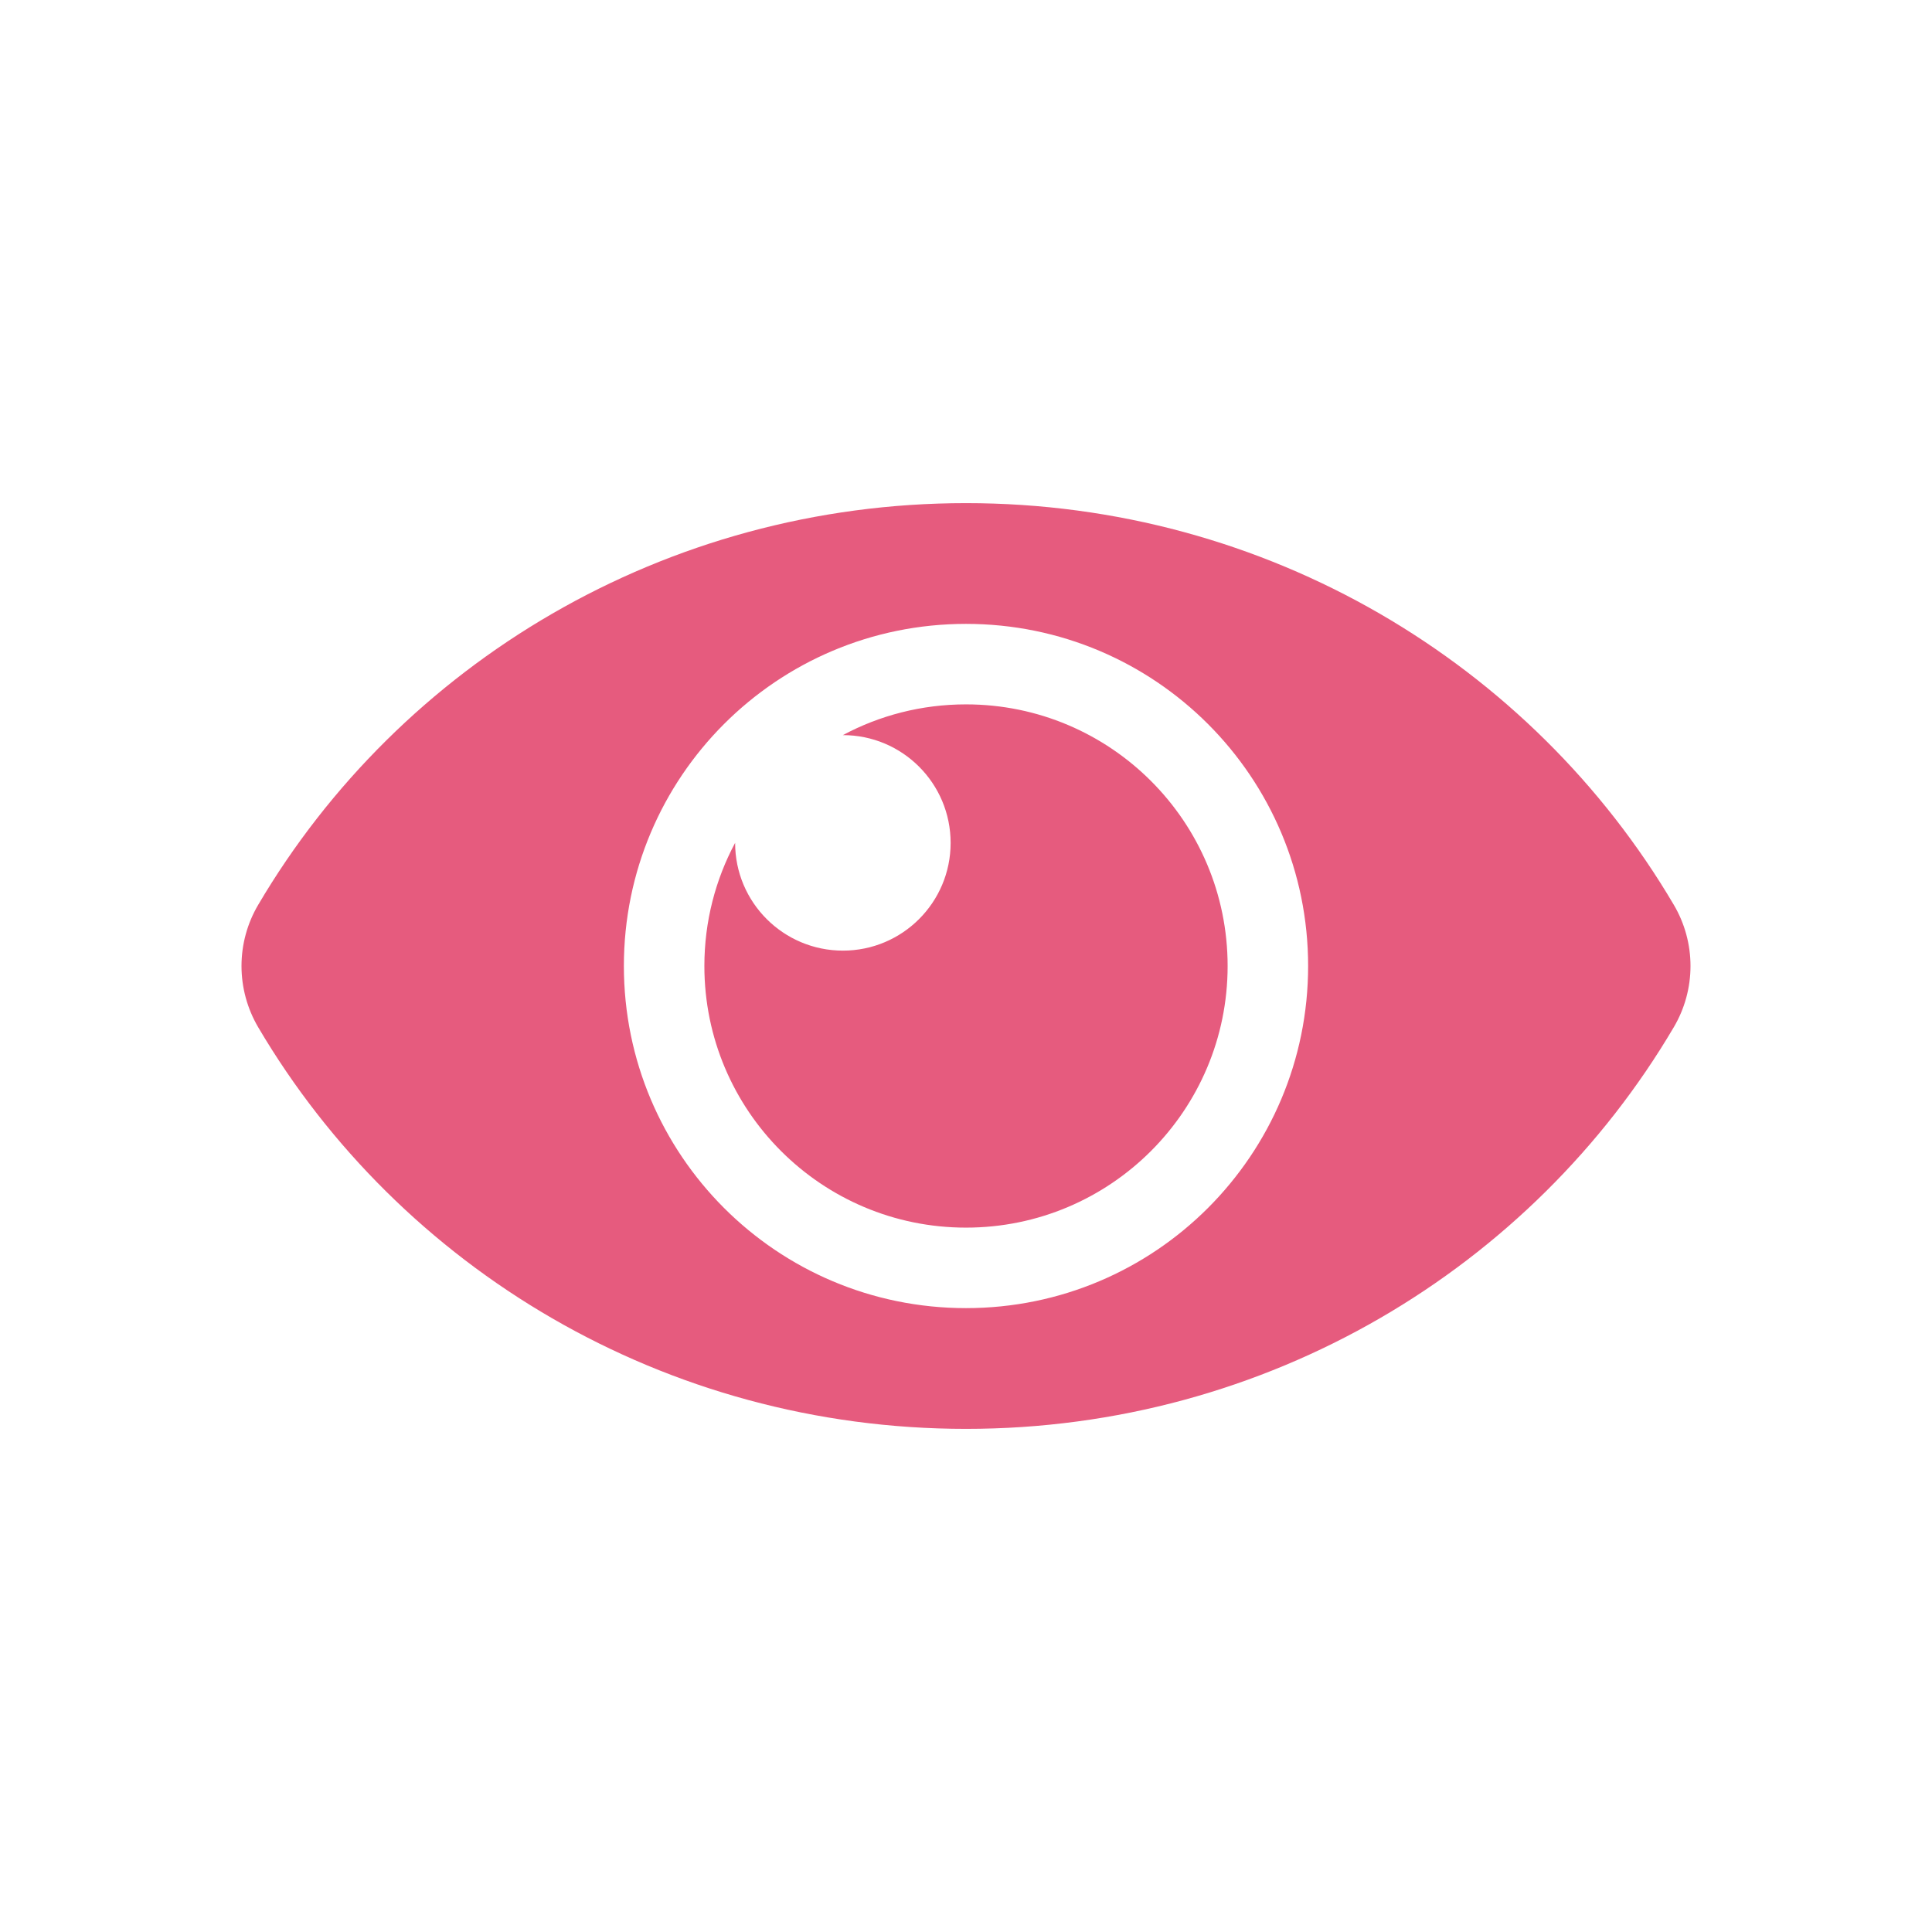
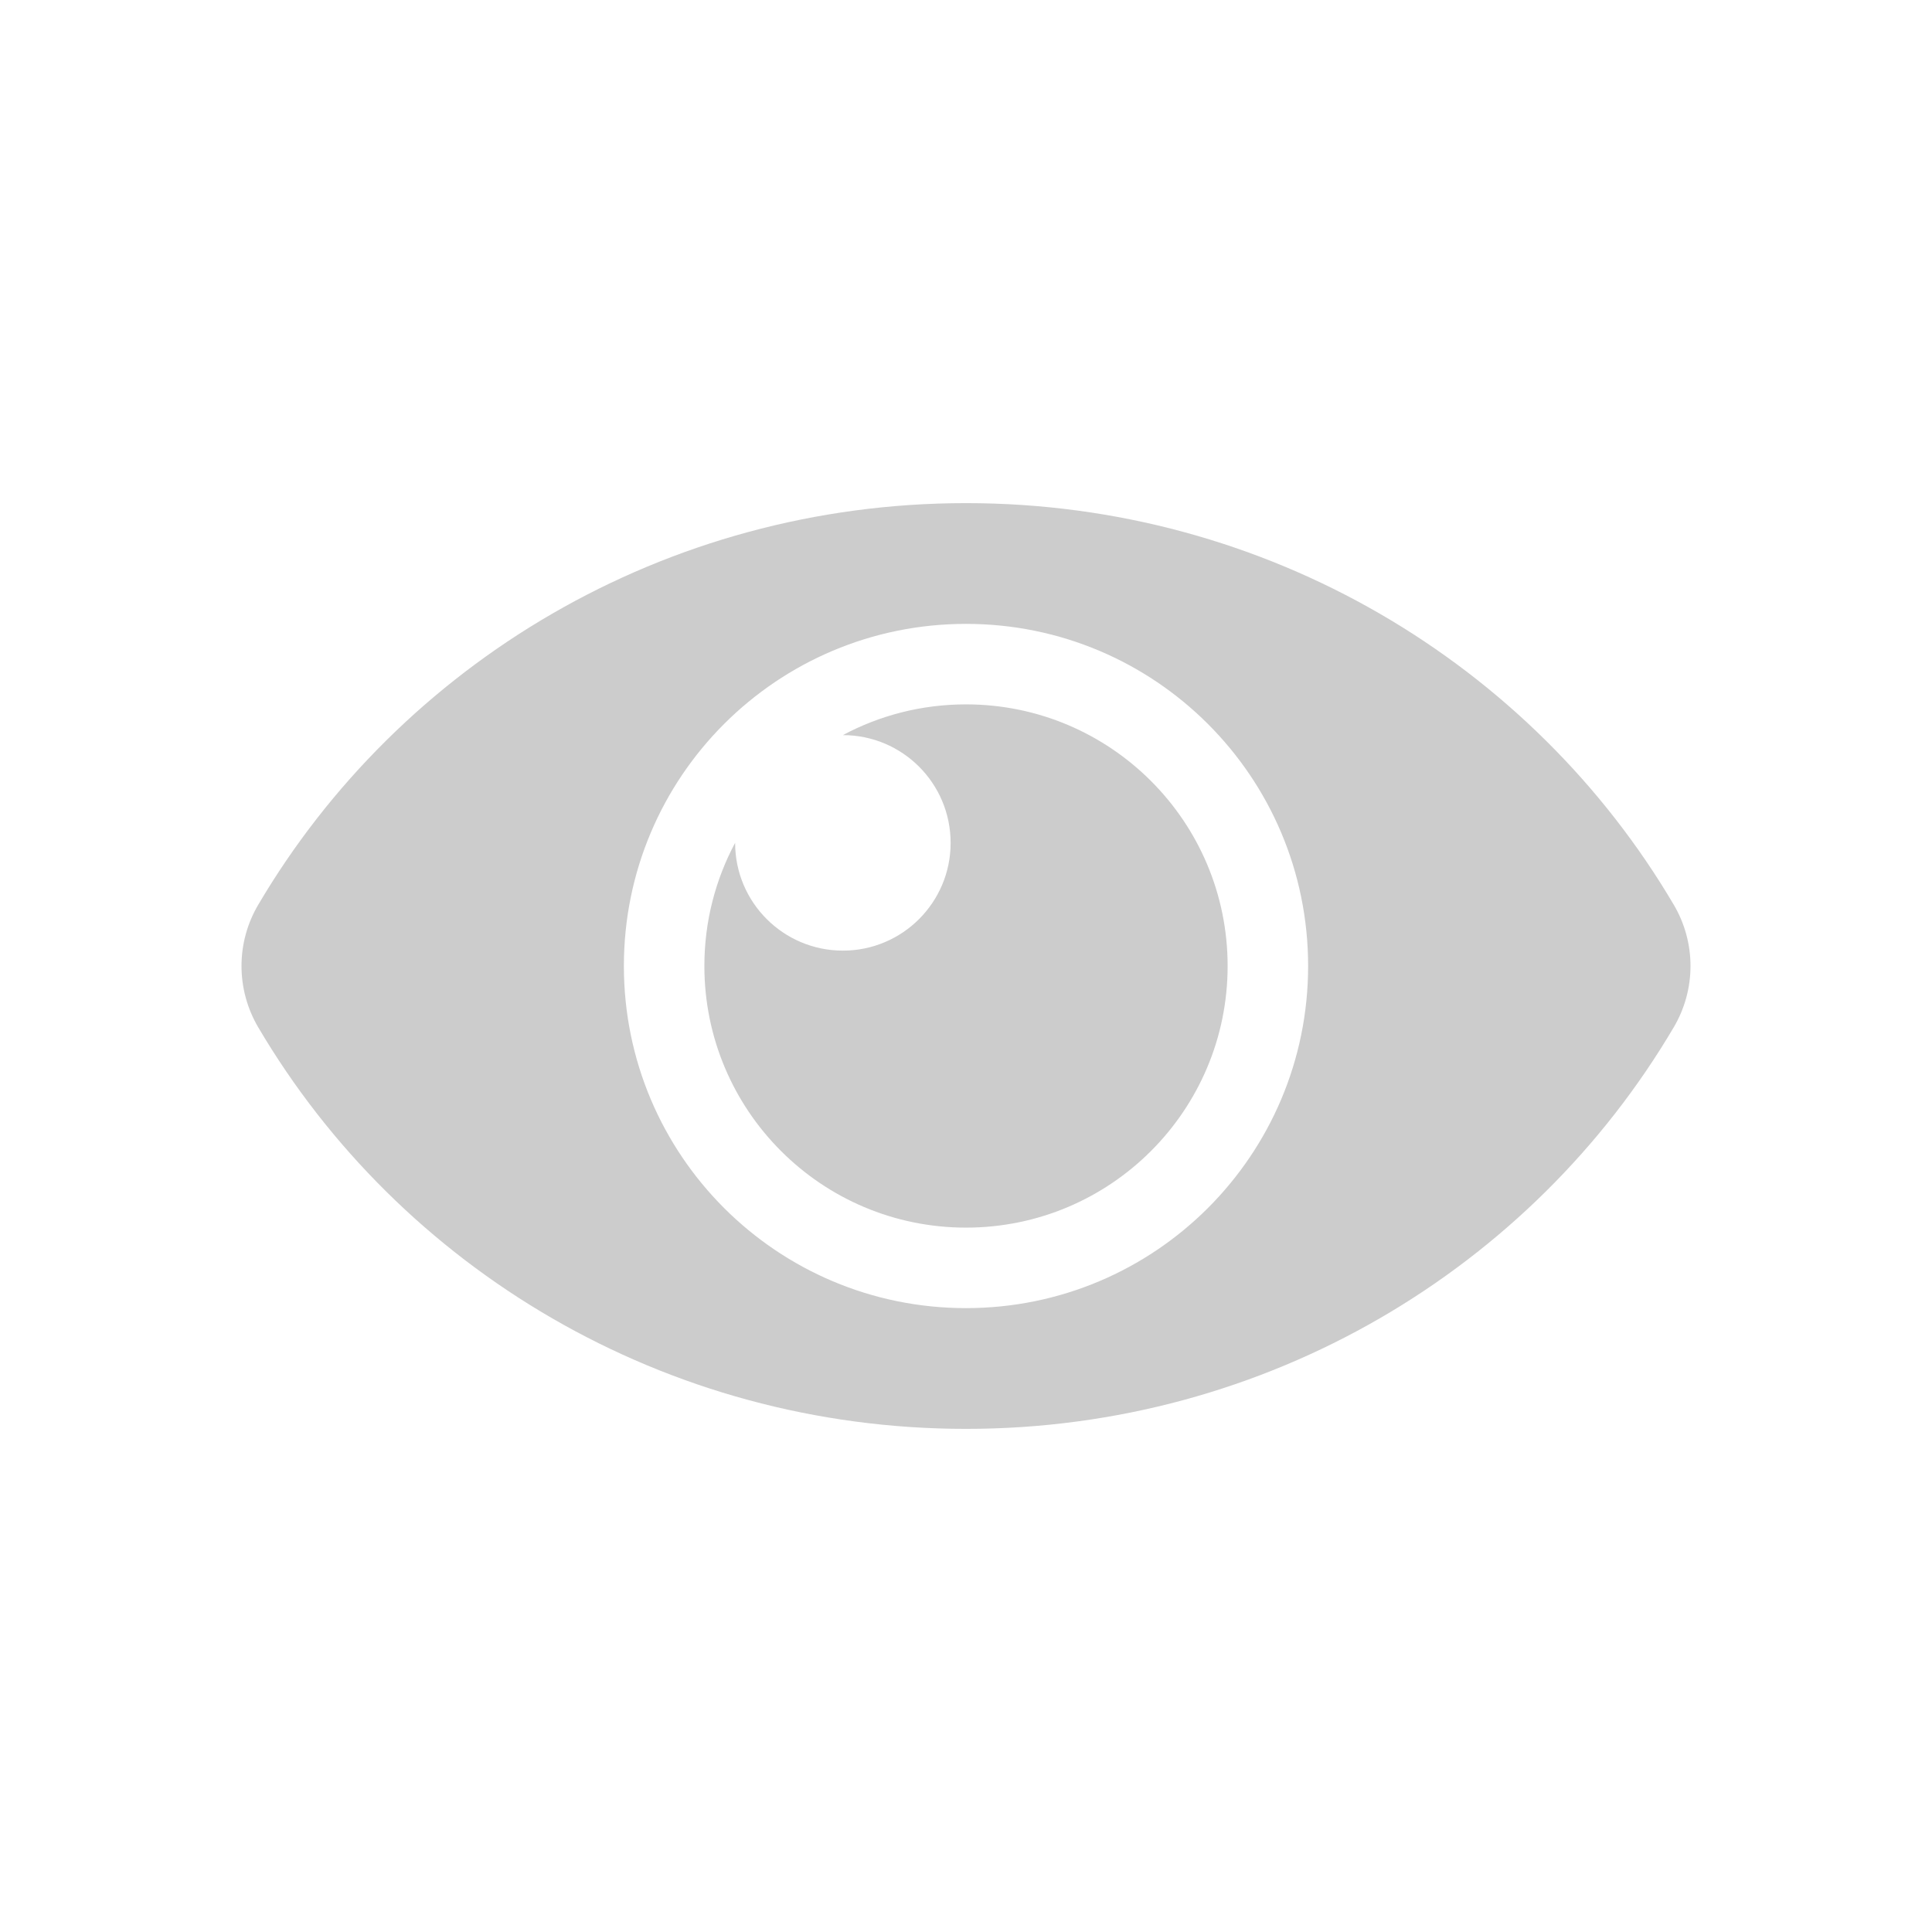
<svg xmlns="http://www.w3.org/2000/svg" width="24" height="24" viewBox="0 0 24 24" fill="none">
-   <path d="M20.792 11.239C19.03 8.248 15.744 6.25 12 6.25C8.254 6.25 4.969 8.25 3.208 11.239C3.072 11.469 3 11.732 3 12C3 12.268 3.072 12.531 3.208 12.762C4.97 15.752 8.256 17.75 12 17.75C15.746 17.75 19.031 15.75 20.792 12.761C20.928 12.531 21 12.268 21 12C21 11.732 20.928 11.469 20.792 11.239ZM12 16.25C9.651 16.25 7.75 14.349 7.75 12C7.75 9.651 9.651 7.75 12 7.75C14.349 7.75 16.25 9.651 16.25 12C16.25 14.349 14.349 16.25 12 16.25ZM15.25 12C15.25 13.795 13.795 15.25 12 15.25C10.205 15.25 8.75 13.795 8.75 12C8.75 11.447 8.888 10.926 9.132 10.47L9.132 10.471C9.132 11.21 9.732 11.809 10.471 11.809C11.21 11.809 11.809 11.21 11.809 10.471C11.809 9.731 11.21 9.132 10.471 9.132L10.47 9.132C10.926 8.888 11.447 8.75 12 8.75C13.795 8.75 15.25 10.205 15.25 12Z" fill="#E65B7E" />
+   <path d="M20.792 11.239C19.03 8.248 15.744 6.25 12 6.25C8.254 6.25 4.969 8.25 3.208 11.239C3.072 11.469 3 11.732 3 12C3 12.268 3.072 12.531 3.208 12.762C4.97 15.752 8.256 17.75 12 17.75C15.746 17.75 19.031 15.75 20.792 12.761C20.928 12.531 21 12.268 21 12C21 11.732 20.928 11.469 20.792 11.239ZM12 16.25C9.651 16.25 7.75 14.349 7.75 12C7.75 9.651 9.651 7.75 12 7.75C14.349 7.75 16.25 9.651 16.25 12C16.25 14.349 14.349 16.25 12 16.25ZM15.25 12C15.25 13.795 13.795 15.25 12 15.25C10.205 15.25 8.75 13.795 8.75 12C8.75 11.447 8.888 10.926 9.132 10.47L9.132 10.471C9.132 11.21 9.732 11.809 10.471 11.809C11.21 11.809 11.809 11.21 11.809 10.471C11.809 9.731 11.21 9.132 10.471 9.132L10.47 9.132C10.926 8.888 11.447 8.75 12 8.75C13.795 8.75 15.25 10.205 15.25 12Z" fill="#CCCCCC" />
</svg>
